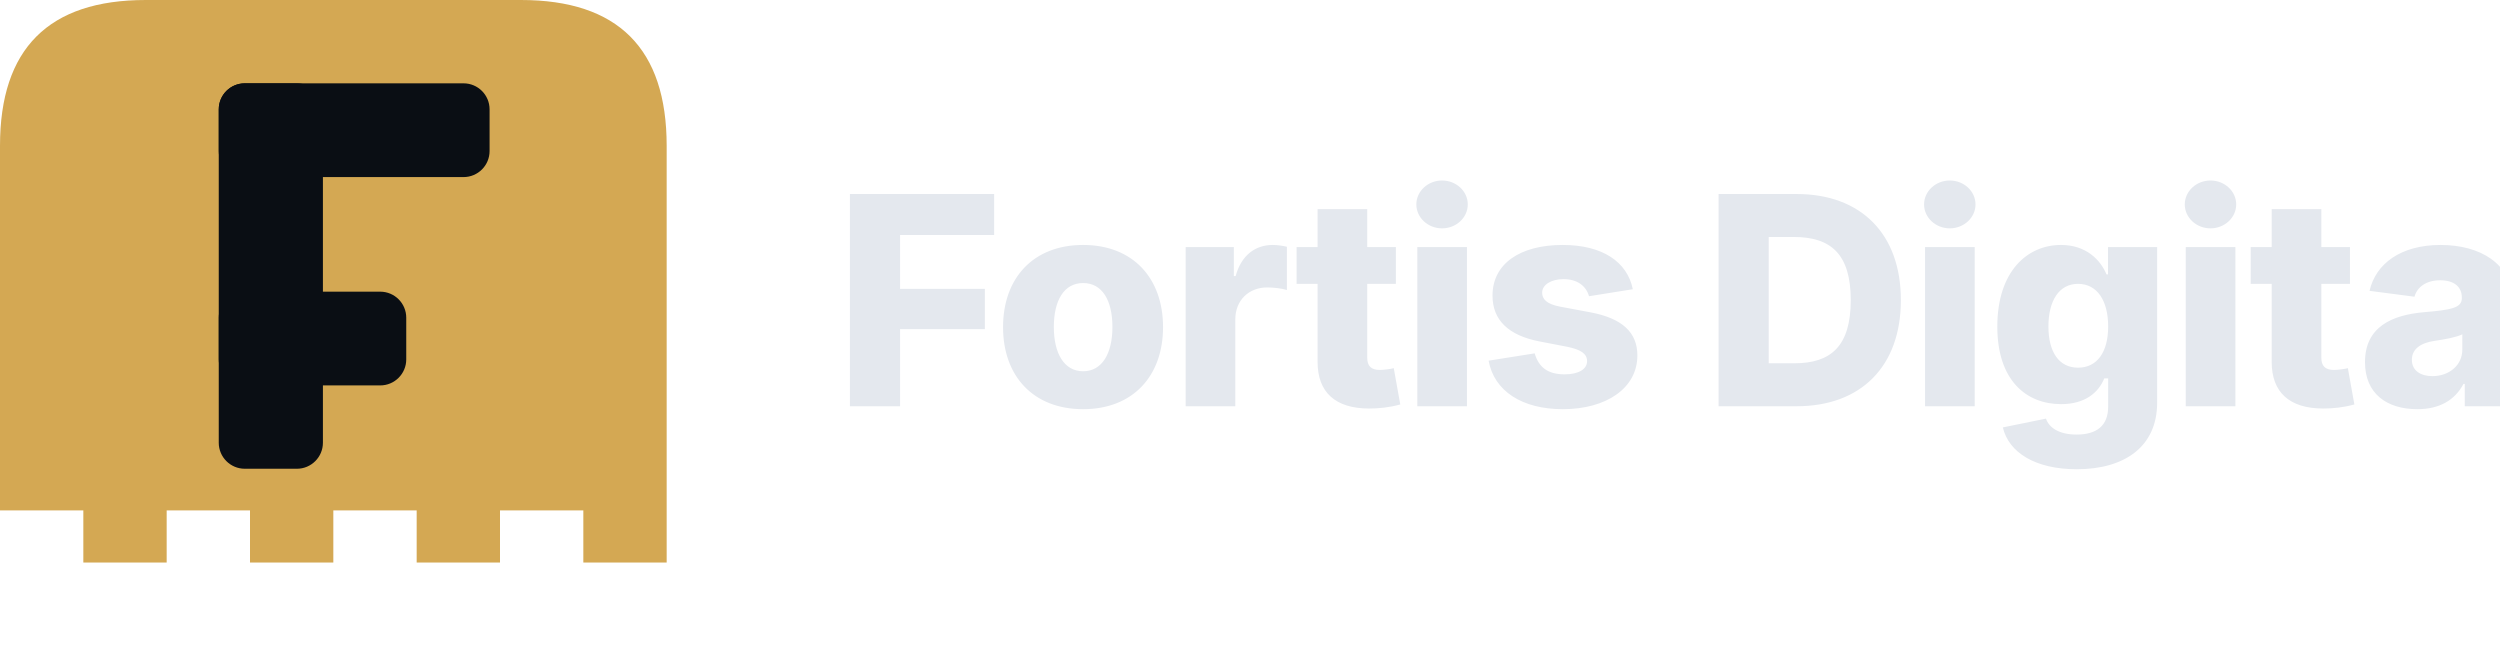
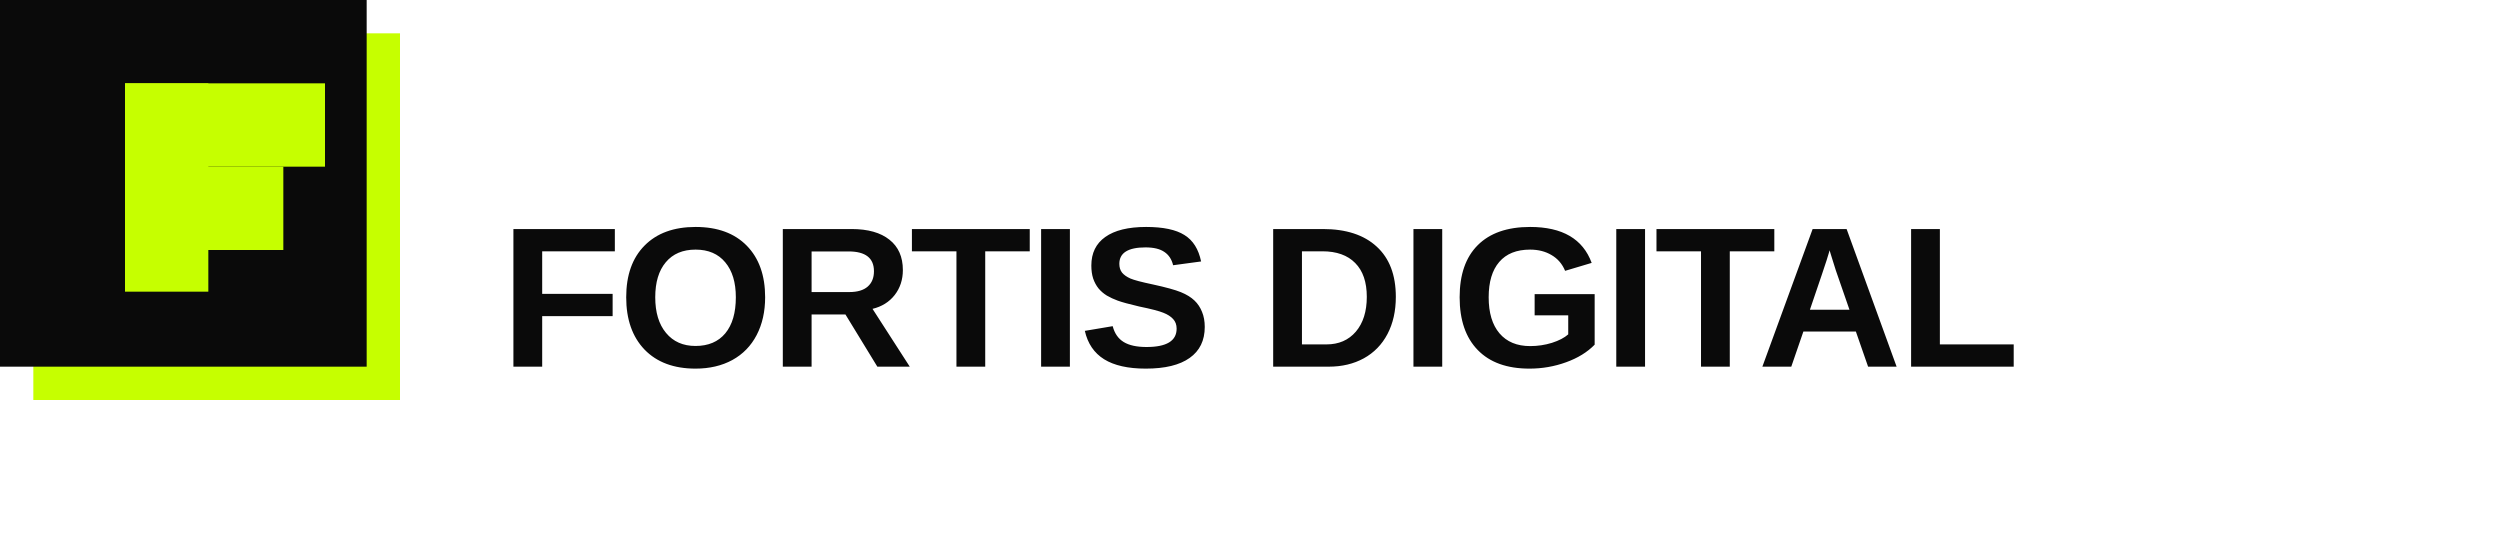
- <svg xmlns="http://www.w3.org/2000/svg" viewBox="0 0 240 64">
-   <path d="M0 14 Q0 0 14 0 H50 Q64 0 64 14 V54 H56 V49 H48 V54 H40 V49 H32 V54 H24 V49 H16 V54 H8 V49 H0 Z" fill="#d4a853" />
-   <rect x="21" y="8" width="10" height="37" rx="2.5" fill="#0a0e14" />
-   <rect x="21" y="8" width="26" height="9" rx="2.5" fill="#0a0e14" />
-   <rect x="21" y="28" width="18" height="9" rx="2.5" fill="#0a0e14" />
-   <text x="80" y="39" font-family="Inter, Arial, sans-serif" font-size="28" font-weight="800" fill="#e4e8ee" letter-spacing="-0.4">Fortis Digital</text>
+ <svg xmlns="http://www.w3.org/2000/svg" viewBox="0 0 300 64" role="img" aria-label="Fortis Digital">
+   <rect x="4" y="4" width="44" height="44" fill="#C6FF00" />
+   <rect x="0" y="0" width="44" height="44" fill="#0A0A0A" />
+   <rect x="15" y="10" width="10" height="25" fill="#C6FF00" />
+   <rect x="15" y="10" width="24" height="10" fill="#C6FF00" />
+   <rect x="15" y="20" width="19" height="10" fill="#C6FF00" />
+   <text x="60" y="44" font-family="'Archivo Black','Space Grotesk',Arial,sans-serif" font-size="24" font-weight="900" letter-spacing="-0.5" fill="#0A0A0A">FORTIS DIGITAL</text>
</svg>
